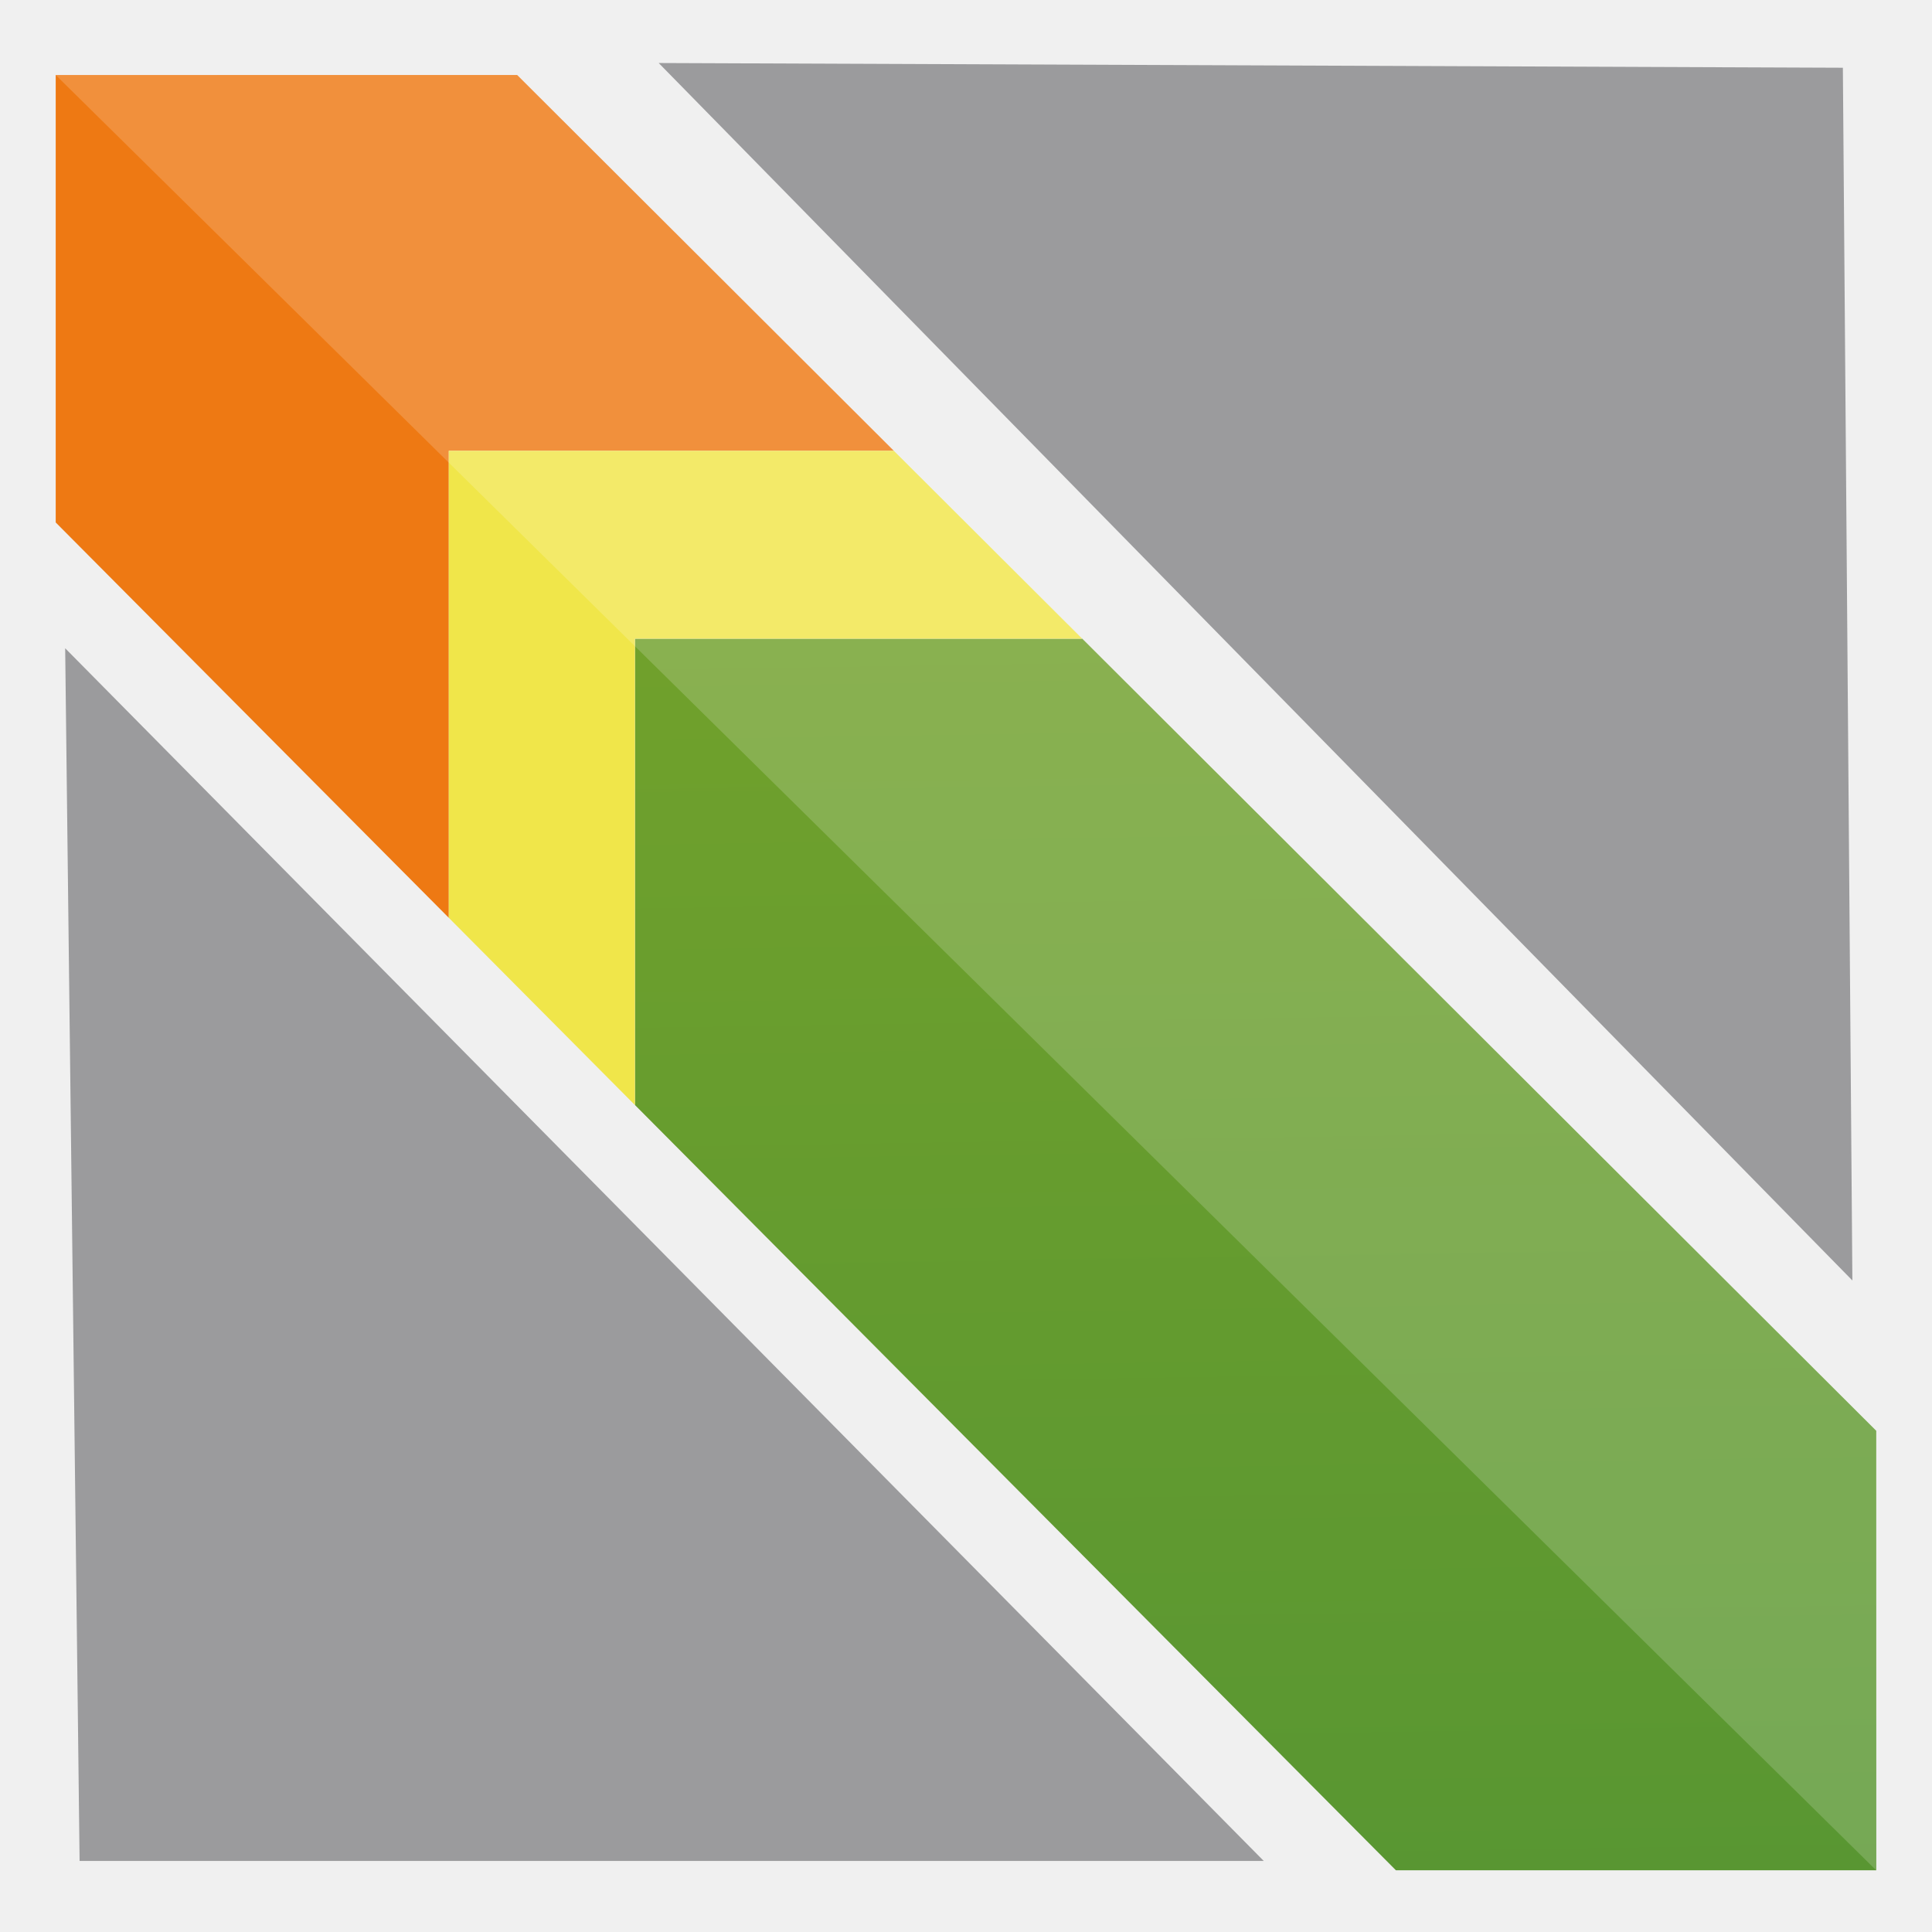
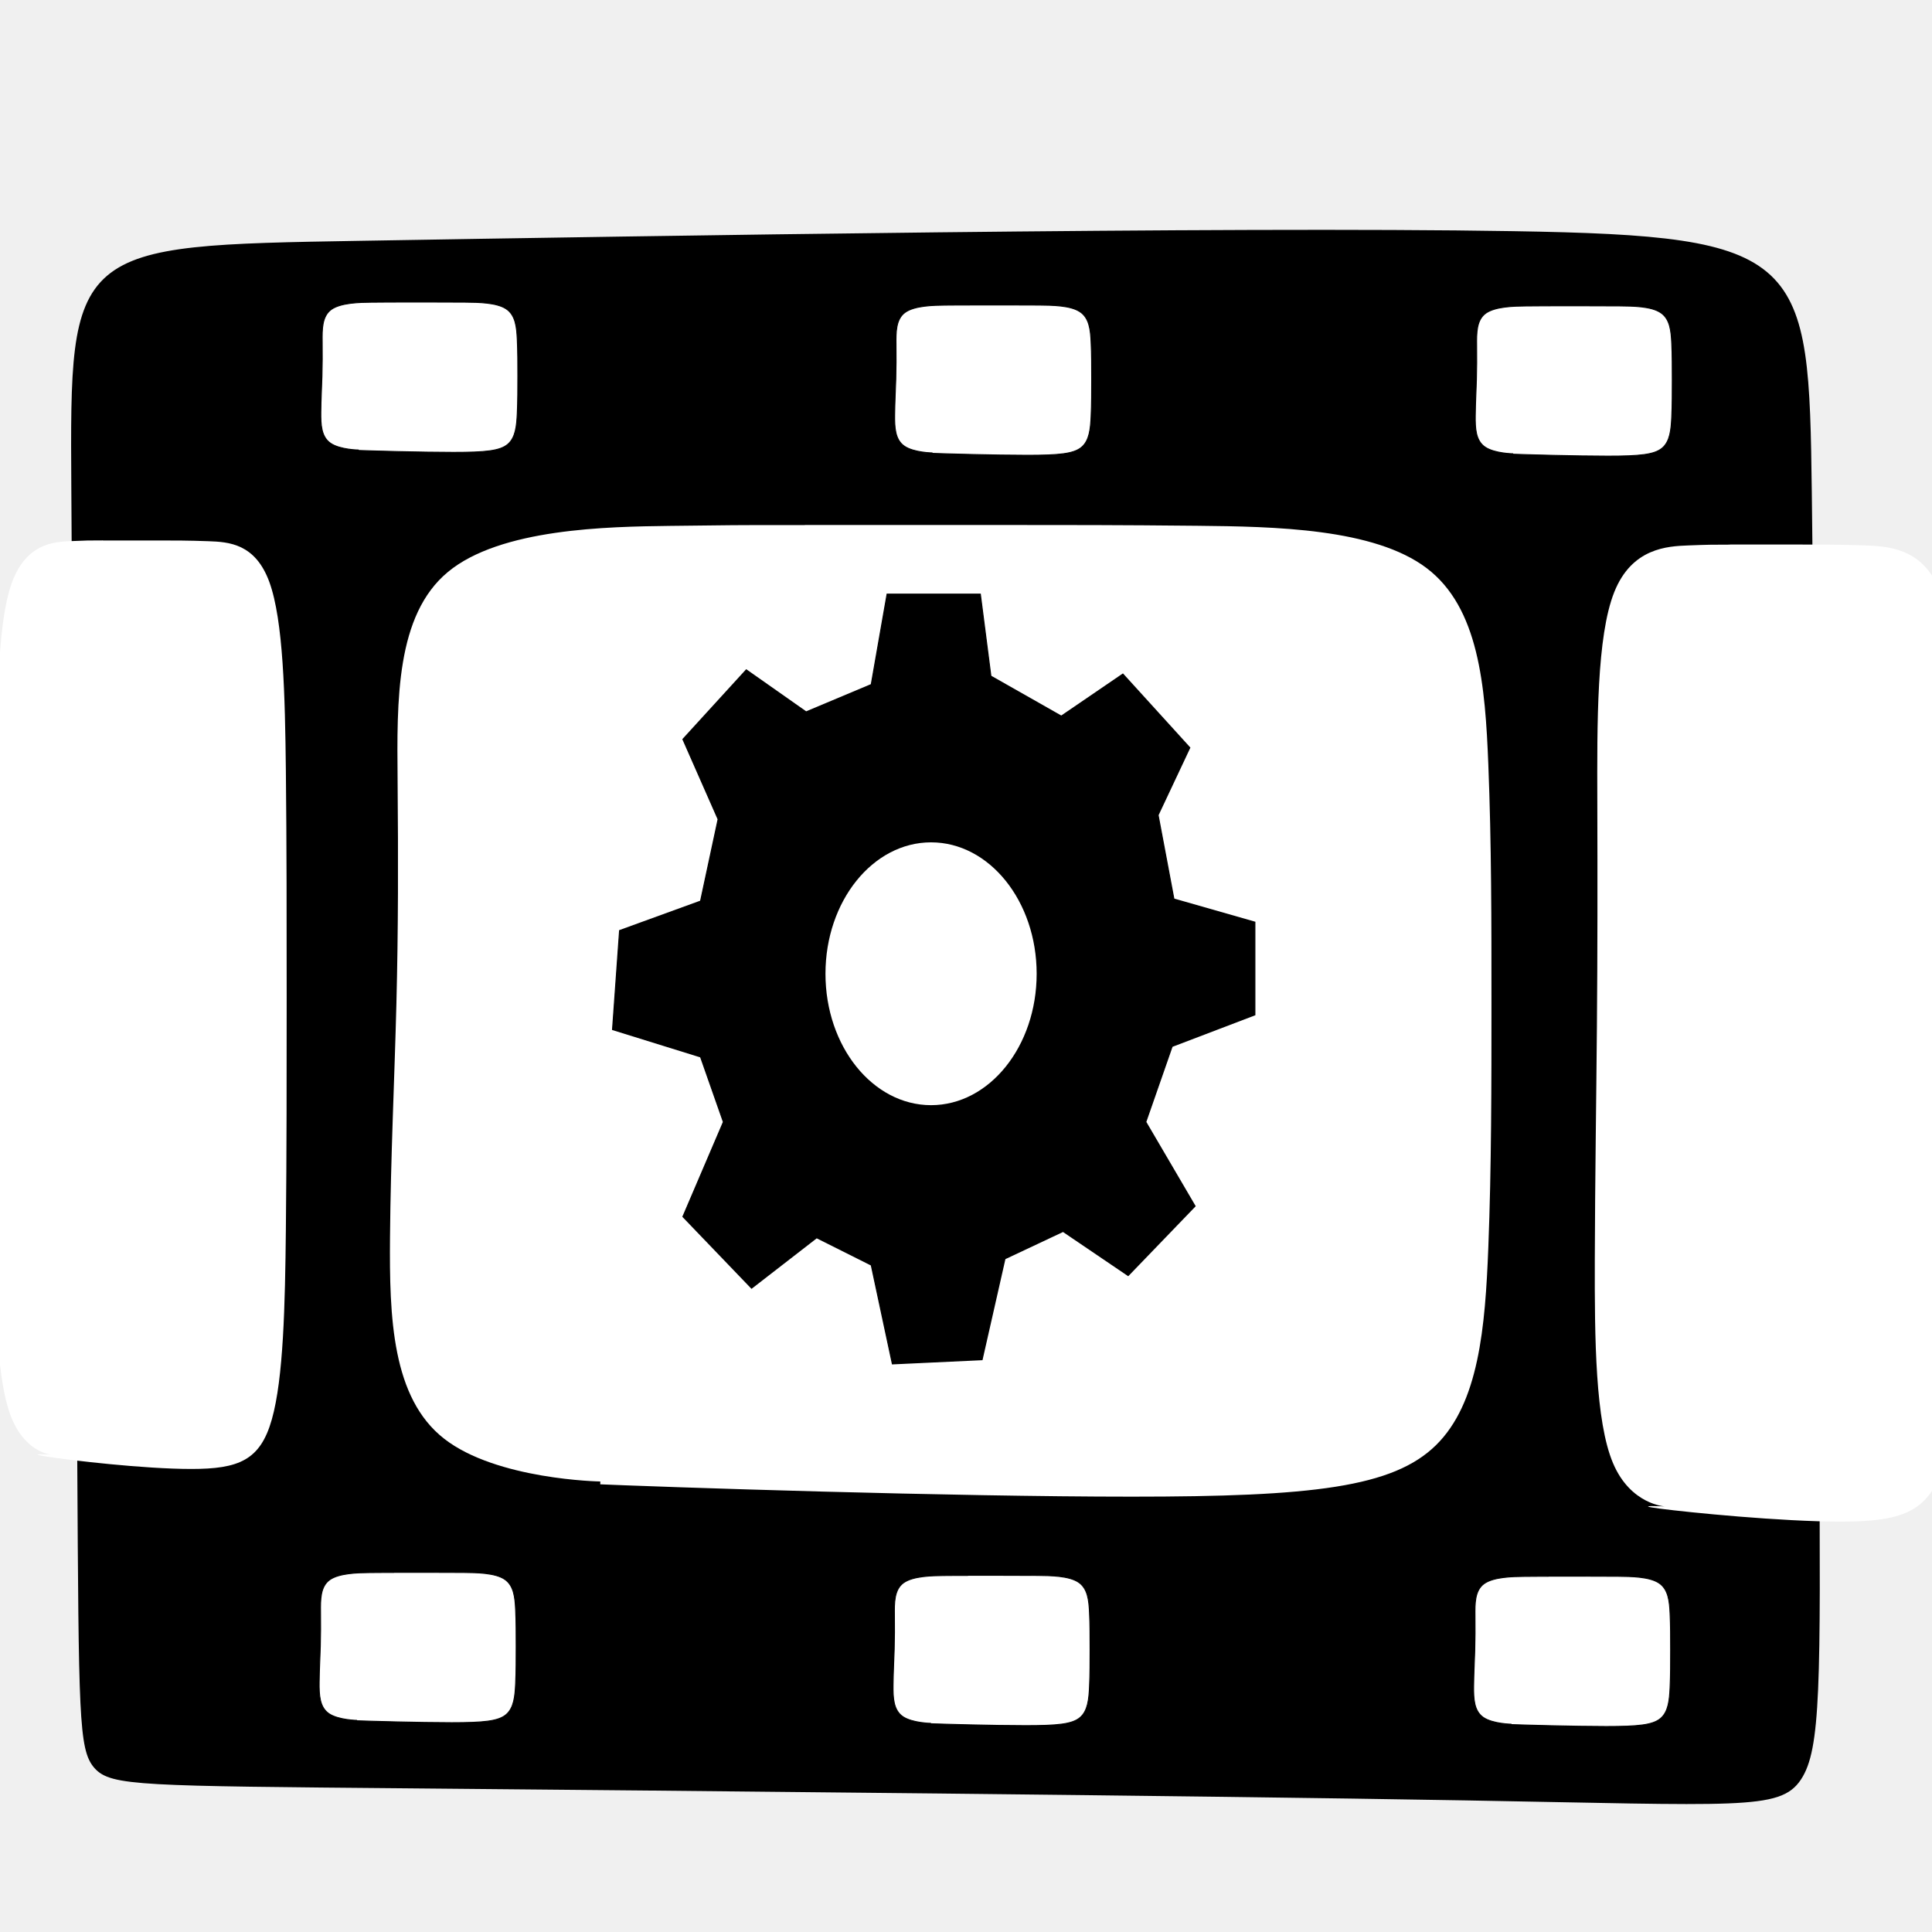
- <svg xmlns="http://www.w3.org/2000/svg" width="256" height="256" version="1.1" viewBox="0 0 256 256" id="svg23">
-   <defs id="defs7">
-     <linearGradient id="b-7" x1="200.79" x2="197.17" y1="249.01" y2="11.232" gradientTransform="matrix(1.7124 0 0 1.728 -176.17 -176.83)" gradientUnits="userSpaceOnUse">
-       <stop stop-color="#589632" offset="0" id="stop2" />
-       <stop stop-color="#93b023" offset="1" id="stop4" />
-     </linearGradient>
-   </defs>
-   <path d="m8.636 85.897 158.82 160.69h-156.91z" fill="#9b9b9d" stroke-linecap="round" stroke-width="6.831" id="path9" />
-   <path d="m245.45 169.67-158.17-161.32 156.91 0.626z" fill="#9b9b9d" stroke-linecap="round" stroke-width="6.831" id="path11" />
-   <g stroke-width="1.72" id="g21">
-     <path d="m59.467 59.736h58.97l-49.909-49.794h-61.146v59.286l52.086 52.386z" fill="#ee7913" id="path13" />
-     <path d="m248.61 189.59-105.21-104.96h-59.262v61.795l100.83 101.4h63.65z" fill="url(#b-7)" id="path15" />
-     <path d="m84.131 84.631h59.262l-24.956-24.895h-58.97v61.878l24.664 24.812z" fill="#f0e64a" id="path17" />
-     <path d="m7.382 9.941 241.23 237.89v-58.235l-105.21-104.96-24.956-24.897-49.909-49.792z" fill="#fff" fill-opacity=".172" id="path19" />
+ <svg xmlns="http://www.w3.org/2000/svg" width="128" height="128" viewBox="0 0 33.867 33.867" version="1.1" id="svg5">
+   <defs id="defs2">
+     </defs>
+   <g id="layer1" transform="translate(-58.69584,-83.18682)">
+     <path style="fill:#000000;stroke:#000000;stroke-width:0.116px;stroke-linecap:butt;stroke-linejoin:miter;stroke-opacity:1" d="m 60.004,91.735 c 0.026,4.185 0.078,12.555 0.104,17.036 0.026,4.481 0.026,5.073 0.286,5.369 0.26,0.296 0.78,0.296 5.512,0.338 4.732,0.042 13.676,0.127 18.486,0.211 4.81,0.085 5.486,0.169 5.824,-0.338 0.338,-0.507 0.338,-1.606 0.312,-6.087 -0.026,-4.481 -0.078,-12.344 -0.13,-16.444 -0.052,-4.1 -0.104,-4.439 -5.174,-4.523 -5.07,-0.085 -15.158,0.084 -20.202,0.169 -5.044,0.085 -5.044,0.085 -5.018,4.27 z" id="path973" />
+     <path style="fill:#ffffff;stroke:#000000;stroke-width:0.095px;stroke-linecap:butt;stroke-linejoin:miter;stroke-opacity:1" d="m 72.786,92.342 c 0.736,0 2.207,0 3.41,0 1.204,0 2.14,0 3.489,0.014 1.349,0.014 3.112,0.042 4.048,0.752 0.936,0.709 1.046,2.1 1.1,3.482 0.055,1.382 0.055,2.756 0.055,4.175 0,1.419 0,2.881 -0.055,4.286 -0.055,1.404 -0.164,2.75 -0.933,3.504 -0.769,0.754 -2.197,0.915 -5.364,0.915 -3.167,1e-5 -8.072,-0.161 -9.61,-0.228 -1.538,-0.067 0.292,-0.038 0.292,-0.038 -1.7e-5,0 -1.83,-0.028 -2.766,-0.76 -0.936,-0.731 -0.979,-2.166 -0.967,-3.57 0.012,-1.404 0.079,-2.779 0.112,-4.086 0.033,-1.308 0.033,-2.549 0.021,-3.931 -0.012,-1.382 -0.036,-2.906 0.9,-3.681 0.936,-0.776 2.833,-0.804 3.914,-0.818 1.082,-0.014 1.349,-0.014 1.483,-0.014 0.134,0 0.134,0 0.869,0 z" id="path2253-8" />
+     <path style="fill:#ffffff;stroke:none;stroke-width:0.047px;stroke-linecap:butt;stroke-linejoin:miter;stroke-opacity:1" d="m 60.5,92.661 c 0.229,0 0.616,0 0.933,0 0.317,0 0.563,0 0.918,0.013 0.355,0.013 0.819,0.04 1.066,0.714 0.246,0.674 0.275,1.995 0.29,3.309 0.014,1.314 0.014,2.62 0.014,3.968 0,1.348 0,2.738 -0.014,4.073 -0.014,1.335 -0.043,2.614 -0.246,3.33 -0.202,0.716 -0.578,0.869 -1.412,0.869 -0.834,0 -2.125,-0.153 -2.53,-0.216 -0.405,-0.063 0.077,-0.036 0.077,-0.036 -4e-6,0 -0.482,-0.027 -0.728,-0.722 -0.246,-0.695 -0.258,-2.058 -0.254,-3.393 0.003,-1.335 0.021,-2.641 0.03,-3.884 0.009,-1.243 0.009,-2.422 0.006,-3.736 -0.003,-1.314 -0.01,-2.761 0.237,-3.499 0.246,-0.737 0.746,-0.764 1.03,-0.778 0.285,-0.013 0.355,-0.013 0.584,-0.013 z" id="path2253-8-8" />
+     <path style="fill:#ffffff;stroke:none;stroke-width:0.055px;stroke-linecap:butt;stroke-linejoin:miter;stroke-opacity:1" d="m 89.02,92.732 c 0.287,0 0.773,0 1.171,0 0.398,0 0.707,0 1.153,0.014 0.446,0.014 1.028,0.042 1.338,0.752 0.309,0.709 0.345,2.1 0.364,3.482 0.018,1.382 0.018,2.756 0.018,4.175 0,1.419 0,2.881 -0.018,4.286 -0.018,1.404 -0.054,2.75 -0.308,3.504 -0.254,0.754 -0.726,0.915 -1.773,0.915 -1.046,0 -2.667,-0.161 -3.176,-0.228 -0.508,-0.067 0.096,-0.038 0.096,-0.038 -5e-6,0 -0.605,-0.028 -0.914,-0.76 -0.309,-0.731 -0.323,-2.166 -0.319,-3.57 0.004,-1.404 0.026,-2.779 0.037,-4.086 0.011,-1.308 0.011,-2.549 0.007,-3.931 -0.004,-1.382 -0.012,-2.906 0.297,-3.681 0.309,-0.776 0.936,-0.804 1.294,-0.818 0.358,-0.014 0.446,-0.014 0.733,-0.014 z" id="path2253-8-2" />
+     <path style="fill:#ffffff;stroke:#000000;stroke-width:0.016px;stroke-linecap:butt;stroke-linejoin:miter;stroke-opacity:1" d="m 65.619,88.482 c 0.131,0 0.393,0 0.607,0 0.214,0 0.381,0 0.621,0.002 0.24,0.002 0.554,0.007 0.72,0.116 0.167,0.109 0.186,0.323 0.196,0.535 0.01,0.212 0.01,0.424 0.01,0.642 0,0.218 0,0.443 -0.01,0.659 -0.01,0.216 -0.029,0.423 -0.166,0.539 -0.137,0.116 -0.391,0.141 -0.955,0.141 -0.564,1e-6 -1.437,-0.025 -1.71,-0.035 -0.274,-0.01 0.052,-0.006 0.052,-0.006 -4e-6,0 -0.326,-0.004 -0.492,-0.117 -0.167,-0.112 -0.174,-0.333 -0.172,-0.549 0.002,-0.216 0.014,-0.427 0.02,-0.628 0.006,-0.201 0.006,-0.392 0.004,-0.604 -0.002,-0.212 -0.006,-0.447 0.16,-0.566 0.167,-0.119 0.504,-0.124 0.697,-0.126 0.193,-0.002 0.24,-0.002 0.264,-0.002 0.024,0 0.024,0 0.155,0 z" id="path2253-6-4" />
+     <path style="fill:#ffffff;stroke:#000000;stroke-width:0.016px;stroke-linecap:butt;stroke-linejoin:miter;stroke-opacity:1" d="m 75.678,88.533 c 0.131,0 0.393,0 0.607,0 0.214,0 0.381,0 0.621,0.002 0.24,0.002 0.554,0.006 0.72,0.116 0.167,0.109 0.186,0.323 0.196,0.535 0.01,0.212 0.01,0.424 0.01,0.642 0,0.218 0,0.443 -0.01,0.659 -0.01,0.216 -0.029,0.423 -0.166,0.539 -0.137,0.116 -0.391,0.141 -0.955,0.141 -0.564,10e-7 -1.437,-0.025 -1.71,-0.035 -0.274,-0.01 0.052,-0.006 0.052,-0.006 -4e-6,0 -0.326,-0.004 -0.492,-0.117 -0.167,-0.112 -0.174,-0.333 -0.172,-0.549 0.002,-0.216 0.014,-0.427 0.02,-0.628 0.006,-0.201 0.006,-0.392 0.004,-0.604 -0.002,-0.212 -0.006,-0.447 0.16,-0.566 0.167,-0.119 0.504,-0.124 0.697,-0.126 0.193,-0.002 0.24,-0.002 0.264,-0.002 0.024,0 0.024,0 0.155,0 z" id="path2253-6-4-7" />
+     <path style="fill:#ffffff;stroke:#000000;stroke-width:0.016px;stroke-linecap:butt;stroke-linejoin:miter;stroke-opacity:1" d="m 85.856,88.548 c 0.131,0 0.393,0 0.607,0 0.214,0 0.381,0 0.621,0.002 0.24,0.002 0.554,0.006 0.72,0.116 0.167,0.109 0.186,0.323 0.196,0.535 0.01,0.212 0.01,0.424 0.01,0.642 0,0.218 0,0.443 -0.01,0.659 -0.01,0.216 -0.029,0.423 -0.166,0.539 -0.137,0.116 -0.391,0.141 -0.955,0.141 -0.564,10e-7 -1.437,-0.025 -1.71,-0.035 -0.274,-0.01 0.052,-0.006 0.052,-0.006 -4e-6,0 -0.326,-0.004 -0.492,-0.117 -0.167,-0.112 -0.174,-0.333 -0.172,-0.549 0.002,-0.216 0.014,-0.427 0.02,-0.628 0.006,-0.201 0.006,-0.392 0.004,-0.604 -0.002,-0.212 -0.006,-0.447 0.16,-0.566 0.167,-0.119 0.504,-0.124 0.697,-0.126 0.193,-0.002 0.24,-0.002 0.264,-0.002 0.024,0 0.024,0 0.155,0 z" id="path2253-6-4-3-8" />
+     <path style="fill:#ffffff;stroke:#000000;stroke-width:0.016px;stroke-linecap:butt;stroke-linejoin:miter;stroke-opacity:1" d="m 65.59,110.75 c 0.131,0 0.393,0 0.607,0 0.214,0 0.381,0 0.621,0.002 0.24,0.002 0.554,0.007 0.72,0.116 0.167,0.109 0.186,0.323 0.196,0.535 0.01,0.212 0.01,0.424 0.01,0.642 0,0.218 0,0.443 -0.01,0.659 -0.01,0.216 -0.029,0.423 -0.166,0.539 -0.137,0.116 -0.391,0.141 -0.955,0.141 -0.564,0 -1.437,-0.025 -1.71,-0.035 -0.274,-0.01 0.052,-0.005 0.052,-0.005 3e-6,0 -0.326,-0.005 -0.492,-0.117 -0.167,-0.113 -0.174,-0.333 -0.172,-0.549 0.002,-0.216 0.014,-0.427 0.02,-0.628 0.006,-0.201 0.006,-0.392 0.004,-0.604 -0.002,-0.212 -0.006,-0.447 0.16,-0.566 0.167,-0.119 0.504,-0.124 0.697,-0.126 0.193,-0.002 0.24,-0.002 0.264,-0.002 0.024,0 0.024,0 0.155,0 z" id="path2253-6-4-0" />
+     <path style="fill:#ffffff;stroke:#000000;stroke-width:0.016px;stroke-linecap:butt;stroke-linejoin:miter;stroke-opacity:1" d="m 75.65,110.802 c 0.131,0 0.393,0 0.607,0 0.214,0 0.381,0 0.621,0.002 0.24,0.002 0.554,0.007 0.72,0.116 0.167,0.109 0.186,0.323 0.196,0.535 0.01,0.212 0.01,0.424 0.01,0.642 0,0.218 0,0.443 -0.01,0.659 -0.01,0.216 -0.029,0.423 -0.166,0.539 -0.137,0.116 -0.391,0.141 -0.955,0.141 -0.564,0 -1.437,-0.025 -1.71,-0.035 -0.274,-0.01 0.052,-0.005 0.052,-0.005 3e-6,0 -0.326,-0.005 -0.492,-0.117 -0.167,-0.113 -0.174,-0.333 -0.172,-0.549 0.002,-0.216 0.014,-0.427 0.02,-0.628 0.006,-0.201 0.006,-0.392 0.004,-0.604 -0.002,-0.212 -0.006,-0.447 0.16,-0.566 0.167,-0.119 0.504,-0.124 0.697,-0.126 0.193,-0.002 0.24,-0.002 0.264,-0.002 0.024,0 0.024,0 0.155,0 z" id="path2253-6-4-7-9" />
+     <path style="fill:#ffffff;stroke:#000000;stroke-width:0.016px;stroke-linecap:butt;stroke-linejoin:miter;stroke-opacity:1" d="m 85.827,110.817 c 0.131,0 0.393,0 0.607,0 0.214,0 0.381,0 0.621,0.002 0.24,0.002 0.554,0.007 0.72,0.116 0.167,0.109 0.186,0.323 0.196,0.535 0.01,0.212 0.01,0.424 0.01,0.642 0,0.218 0,0.443 -0.01,0.659 -0.01,0.216 -0.029,0.423 -0.166,0.539 -0.137,0.116 -0.391,0.141 -0.955,0.141 -0.564,0 -1.437,-0.025 -1.71,-0.035 -0.274,-0.01 0.052,-0.005 0.052,-0.005 2e-6,0 -0.326,-0.005 -0.492,-0.117 -0.167,-0.113 -0.174,-0.333 -0.172,-0.549 0.002,-0.216 0.014,-0.427 0.02,-0.628 0.006,-0.201 0.006,-0.392 0.004,-0.604 -0.002,-0.212 -0.006,-0.447 0.16,-0.566 0.167,-0.119 0.504,-0.124 0.697,-0.126 0.193,-0.002 0.24,-0.002 0.264,-0.002 0.024,0 0.024,0 0.155,0 z" id="path2253-6-4-3-8-2" />
+     <g id="g1351" transform="matrix(0.06772313,0,0,0.08091285,61.28893,81.10881)">
+       <path style="fill:#000000;stroke:#000000;stroke-width:0.265px;stroke-linecap:butt;stroke-linejoin:miter;stroke-opacity:1" d="m 147.589,203.163 -9.11,-17.31 16.399,-15.032 15.488,9.11 16.854,-5.922 4.1,-19.587 h 24.143 l 2.733,17.765 18.221,8.655 15.943,-9.11 17.31,15.943 -8.199,14.577 4.1,18.221 20.954,5.011 v 20.043 l -21.41,6.833 -6.833,16.399 12.755,18.221 -17.31,15.032 -16.854,-9.566 -15.032,5.922 -5.922,21.865 -23.232,0.911 -5.466,-21.41 -14.121,-5.922 -16.854,10.933 -17.765,-15.488 10.477,-20.498 -5.922,-14.121 -22.776,-5.922 1.822,-21.41 20.954,-6.377 z" id="path1118" />
+       <ellipse style="fill:#ffffff;stroke-width:2.203" id="path946" cx="202.707" cy="236.643" rx="27.331" ry="28.47" />
+     </g>
  </g>
-   <text xml:space="preserve" style="font-style:normal;font-weight:normal;font-size:40px;line-height:1.25;font-family:sans-serif;fill:#000000;fill-opacity:1;stroke:none" x="263.478" y="19.811" id="text3455">
-     <tspan id="tspan3453" x="263.478" y="19.811">QGIS</tspan>
-     <tspan x="263.478" y="69.811" id="tspan3457">ANIMATION</tspan>
-     <tspan x="263.478" y="119.811" id="tspan3459">WORKBENCH</tspan>
-   </text>
</svg>
